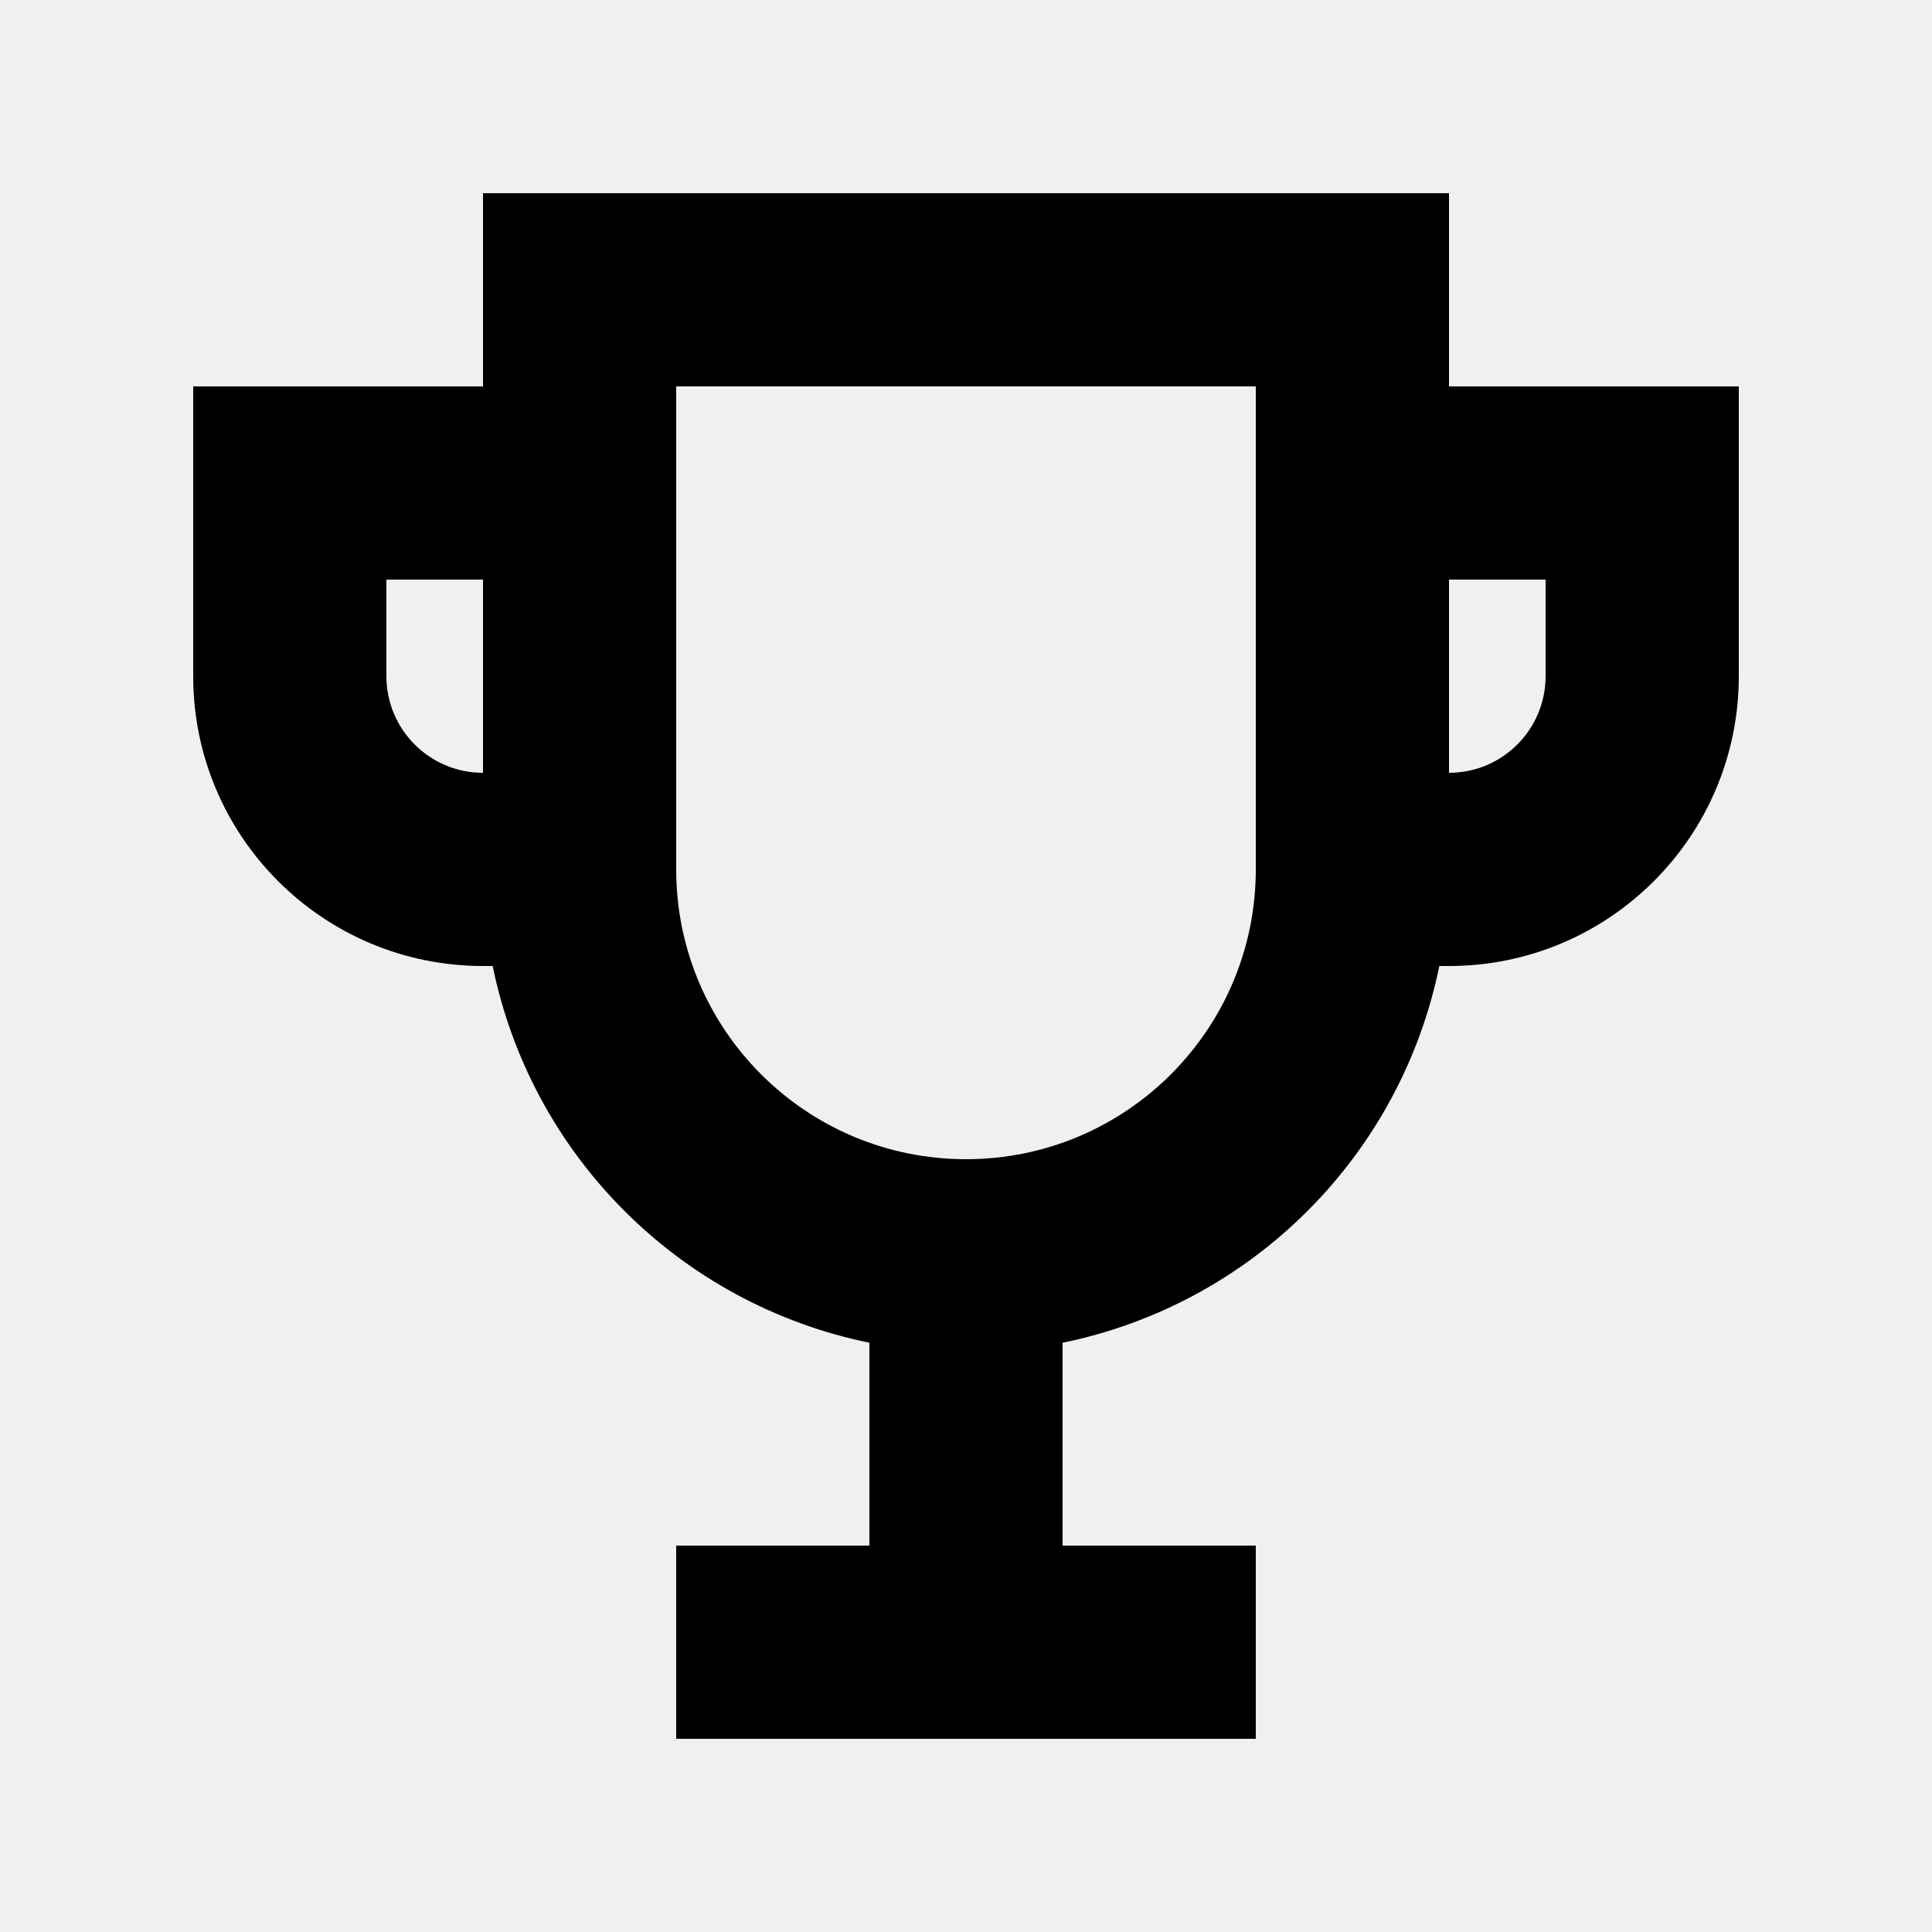
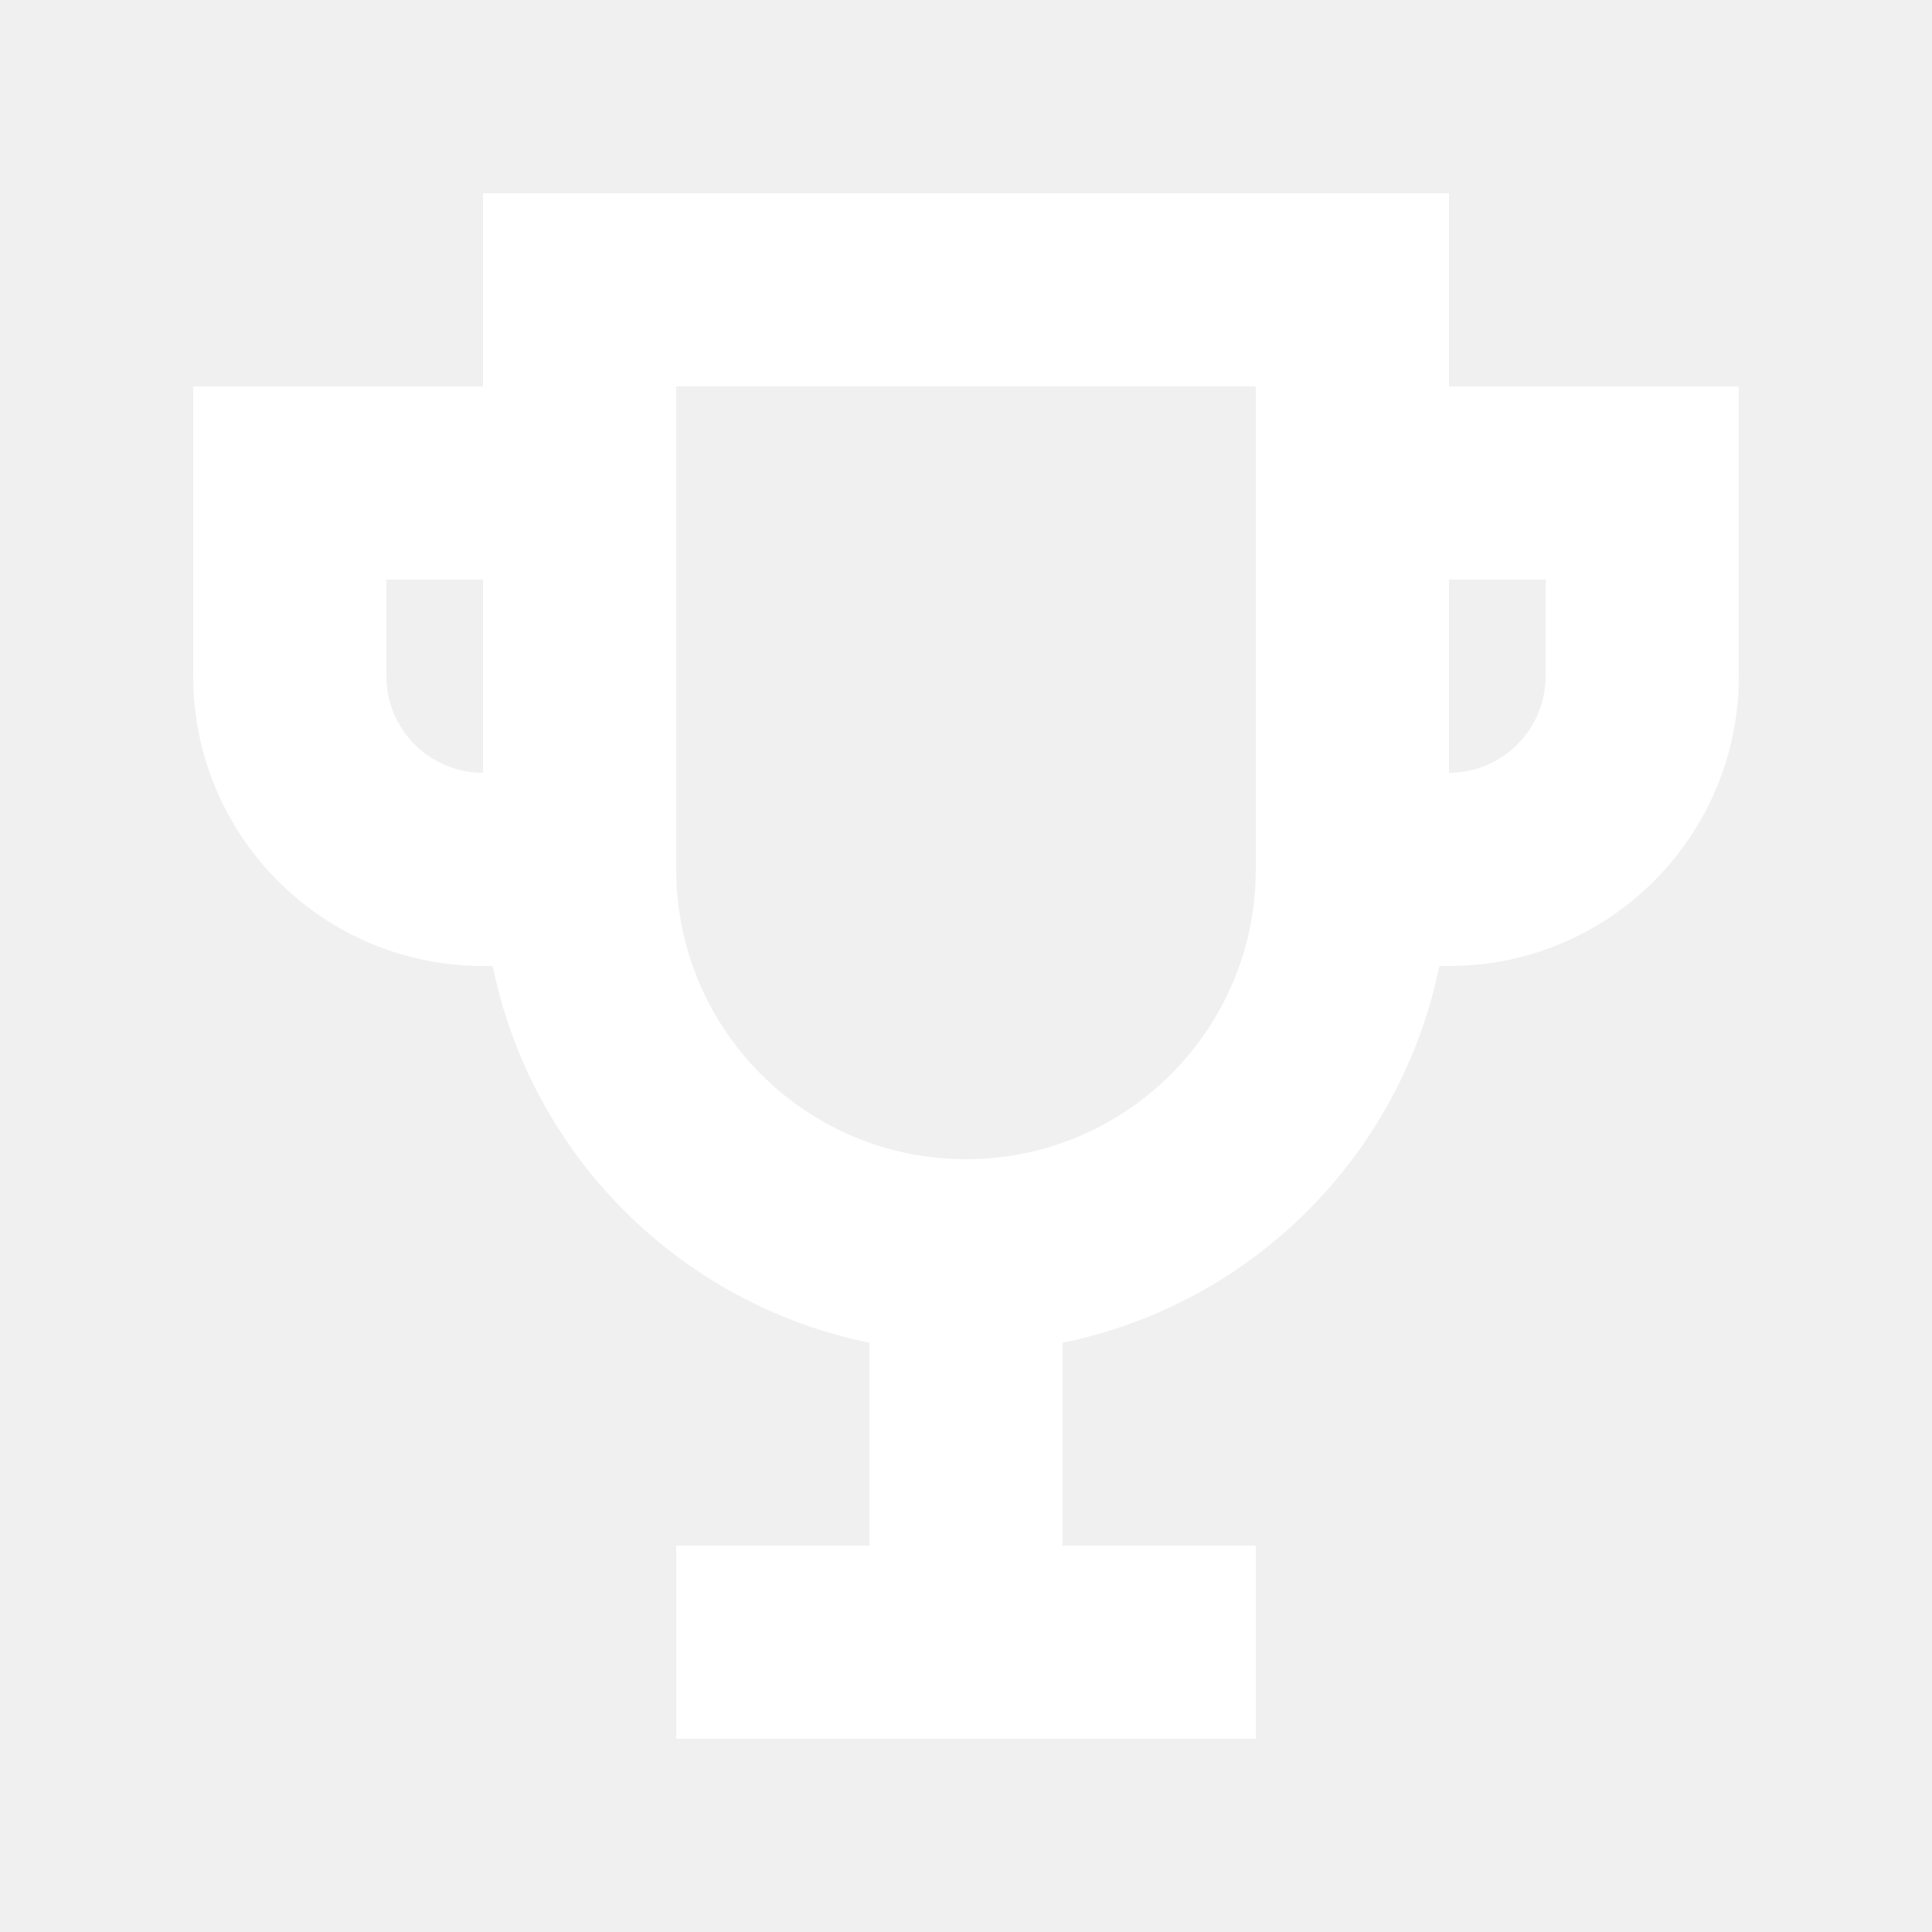
- <svg xmlns="http://www.w3.org/2000/svg" width="16px" height="16px" version="1.1" viewBox="0 0 20 20" x="0px" y="0px">
+ <svg xmlns="http://www.w3.org/2000/svg" width="16px" height="16px" version="1.1" viewBox="0 0 20 20" x="0px" y="0px" fill="#FFFFFF">
  <g>
    <path fill-rule="evenodd" d="M5 10h.1A5.006 5.006 0 009 13.9V16H7v2h6v-2h-2v-2.1a5.006 5.006 0 003.9-3.9h.1a3 3 0 003-3V4h-3V2H5v2H2v3a3 3 0 003 3zm2-6h6v5a3 3 0 11-6 0V4zm8 2v2a1 1 0 001-1V6h-1zM4 6h1v2a1 1 0 01-1-1V6z" clip-rule="evenodd" />
  </g>
</svg>
